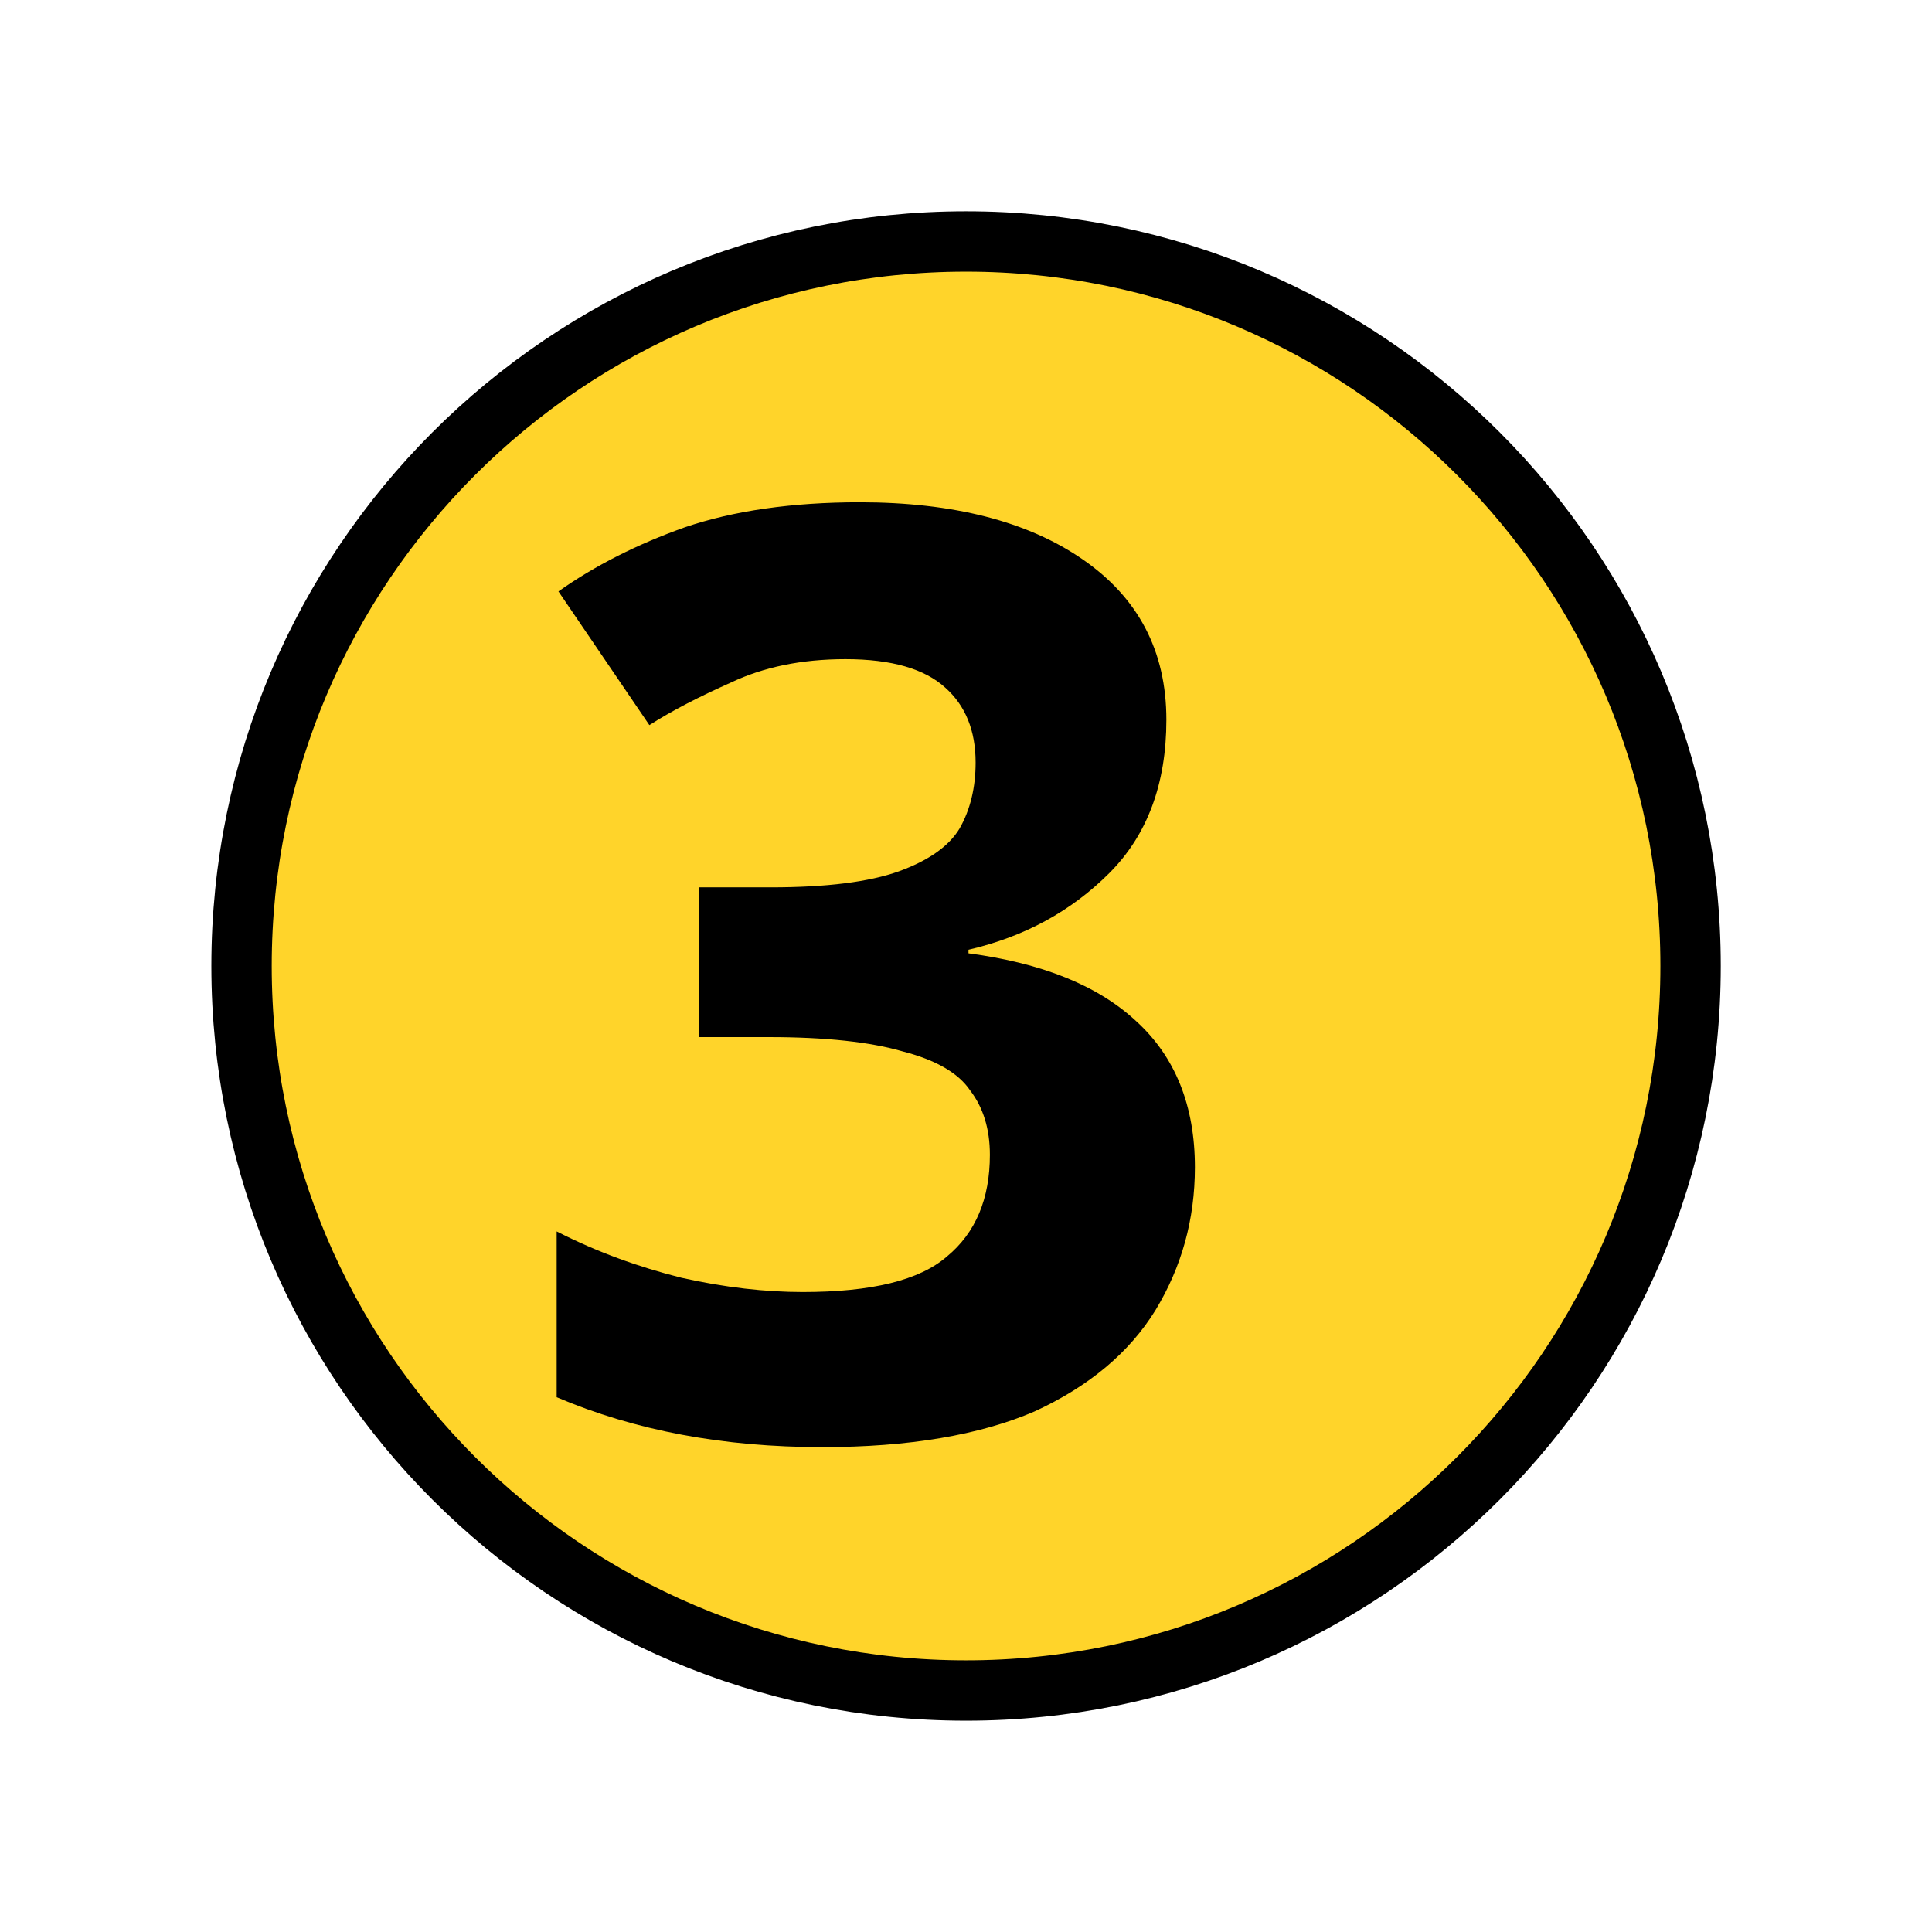
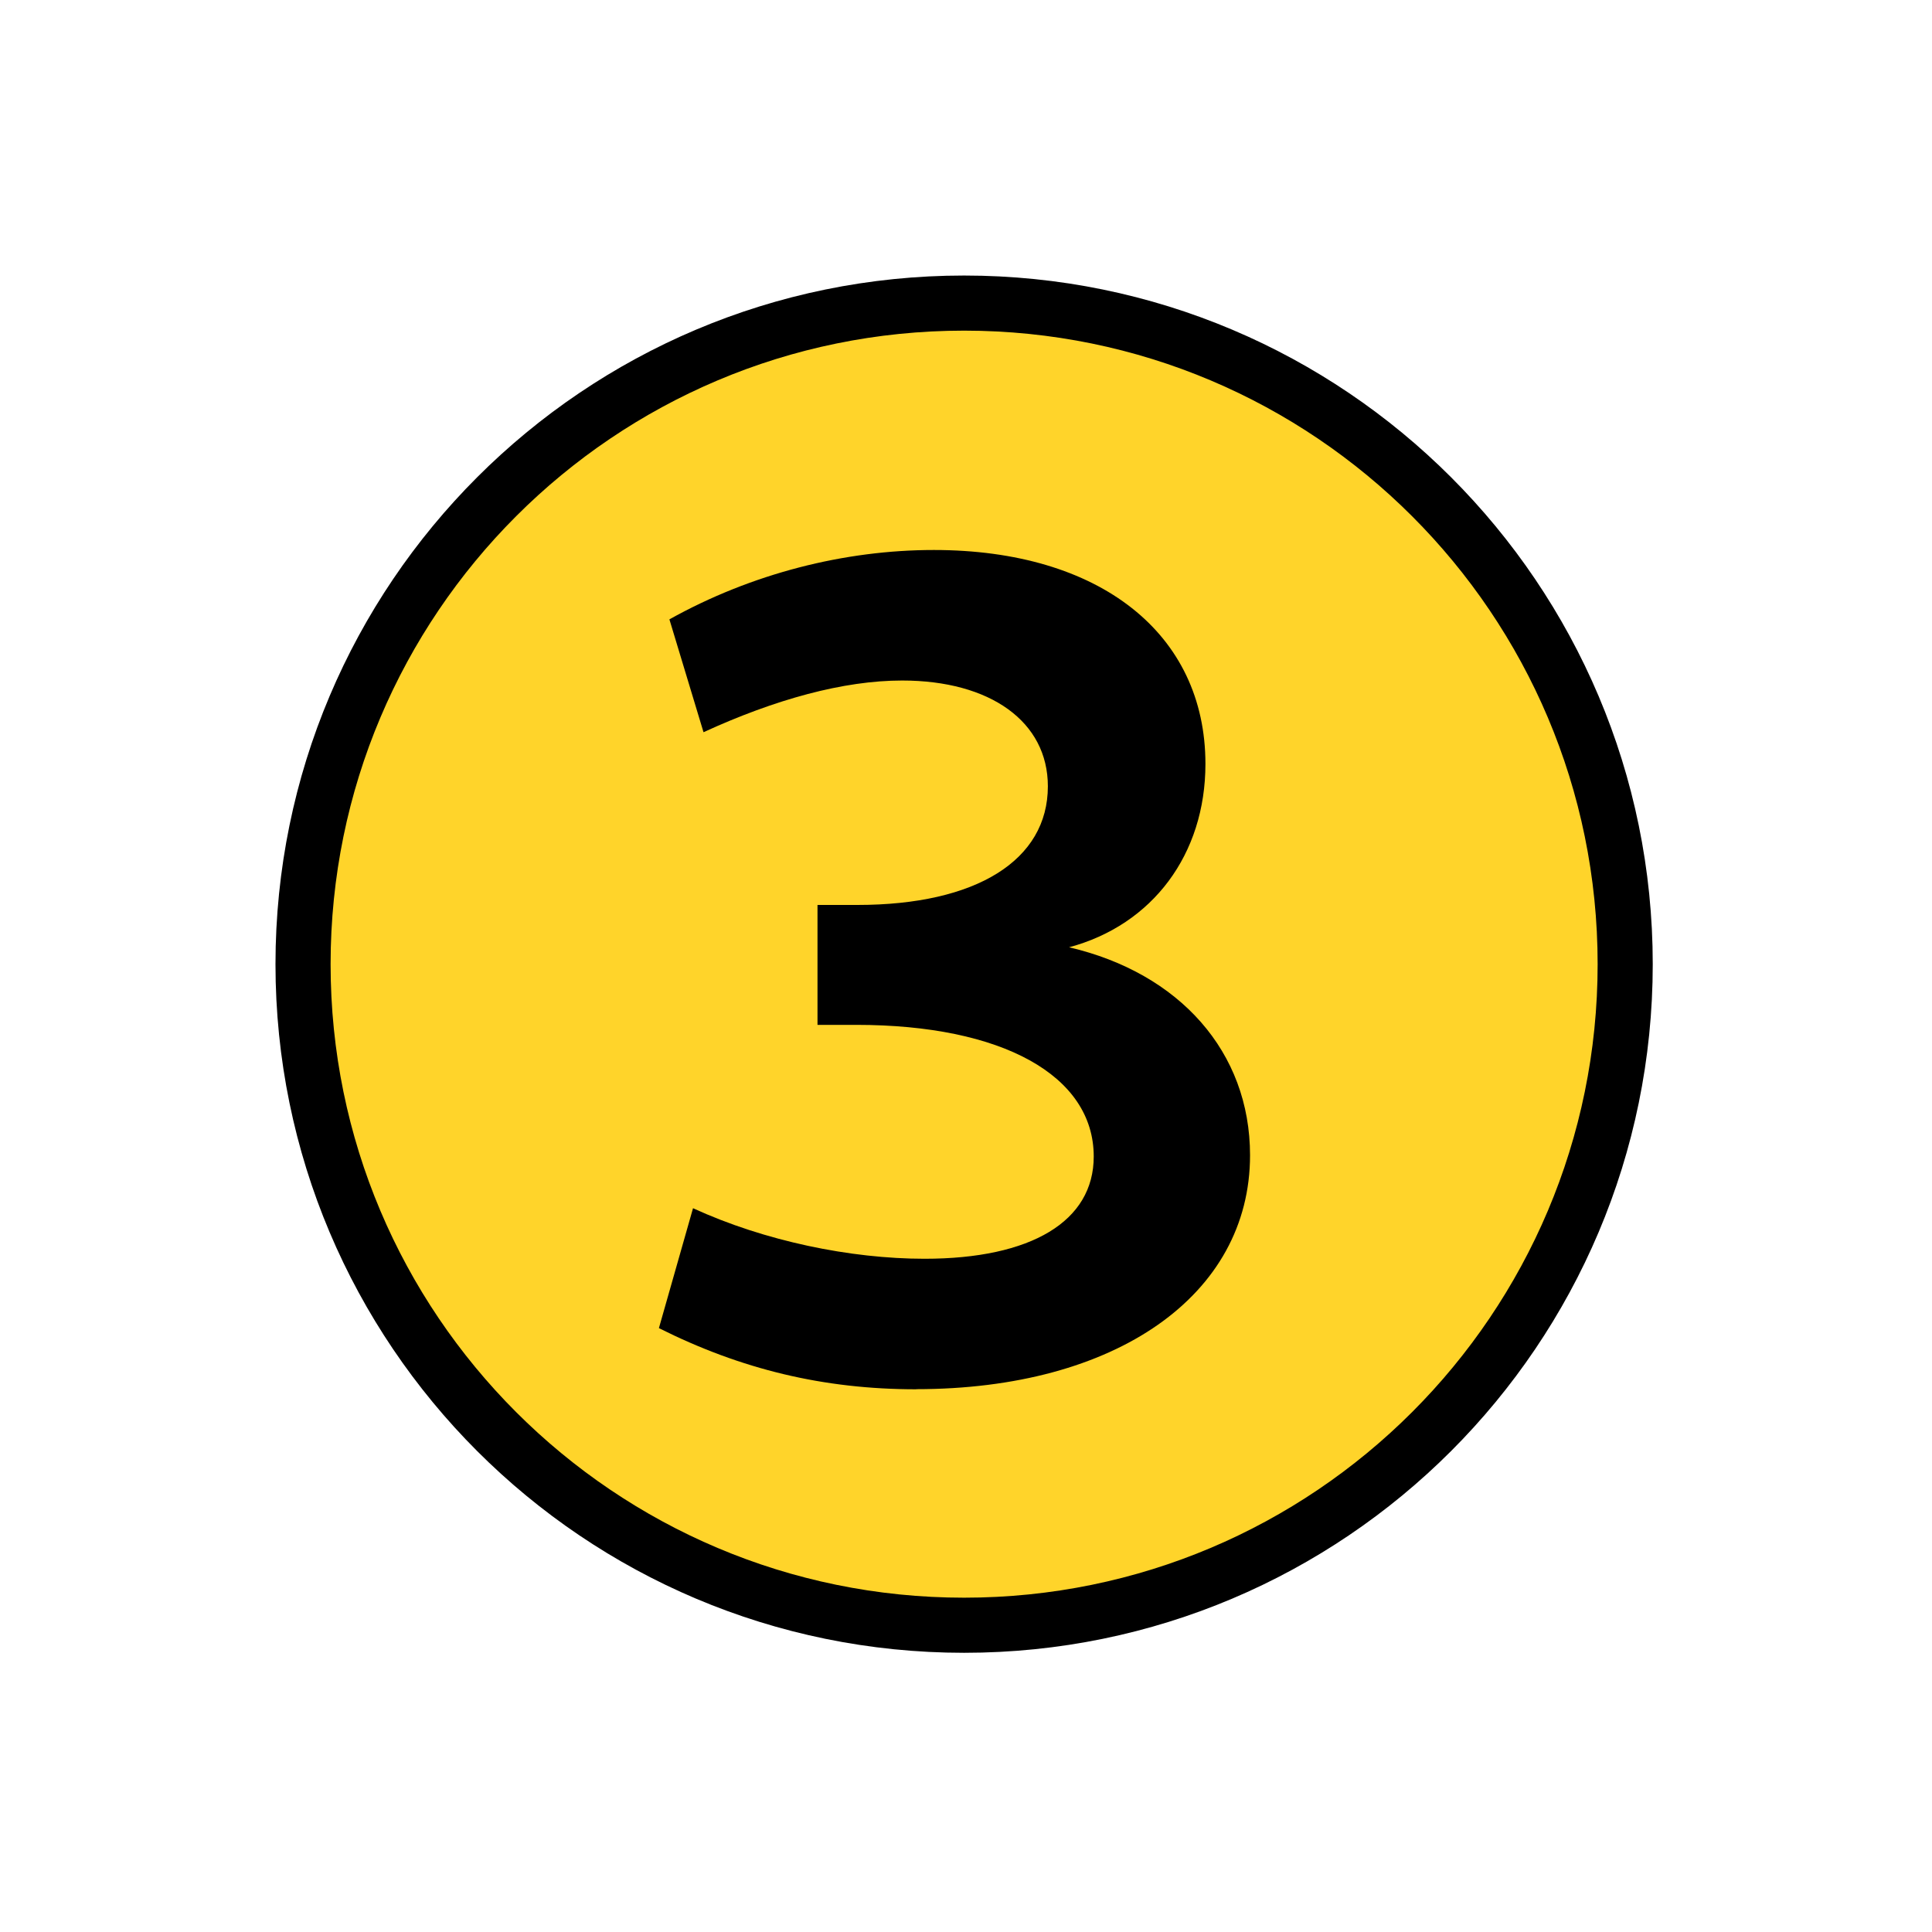
<svg xmlns="http://www.w3.org/2000/svg" xmlns:ns1="http://www.openswatchbook.org/uri/2009/osb" width="64" height="64" viewBox="0 0 16.933 16.933" version="1.1" id="svg8">
  <defs id="defs2">
    <linearGradient id="linearGradient4575" ns1:paint="solid">
      <stop style="stop-color:#000000;stop-opacity:1;" offset="0" id="stop4573" />
    </linearGradient>
  </defs>
  <g id="layer1" transform="translate(0,-280.0666)">
-     <circle style="fill:#ffd42a;stroke:#000000;stroke-width:0.529;stroke-opacity:1;stroke-miterlimit:4;stroke-dasharray:none" id="path3766" cx="8.467" cy="288.533" r="6.35" />
-     <text xml:space="preserve" style="font-style:normal;font-variant:normal;font-weight:bold;font-stretch:normal;font-size:11.289px;line-height:1.25;font-family:sans-serif;-inkscape-font-specification:'sans-serif, Bold';font-variant-ligatures:normal;font-variant-caps:normal;font-variant-numeric:normal;font-feature-settings:normal;text-align:start;letter-spacing:0px;word-spacing:0px;writing-mode:lr-tb;text-anchor:start;fill:#000000;fill-opacity:1;stroke:none;stroke-width:0.265" x="4.457" y="292.637" id="text819">
-       <tspan id="tspan823" x="4.457" y="292.637">3</tspan>
-     </text>
+     <circle style="fill:#ffd42a;stroke:#000000;stroke-width:0.483;stroke-miterlimit:4;stroke-dasharray:none;stroke-opacity:1" id="path3766" cx="8.45" cy="288.517" r="5.794" />
+     <g aria-label="3" style="font-style:normal;font-variant:normal;font-weight:bold;font-stretch:normal;font-size:10.301px;line-height:1.25;font-family:Cantarell;-inkscape-font-specification:'Cantarell, Bold';font-variant-ligatures:normal;font-variant-caps:normal;font-variant-numeric:normal;font-feature-settings:normal;text-align:start;letter-spacing:0px;word-spacing:0px;writing-mode:lr-tb;text-anchor:start;fill:#000000;fill-opacity:1;stroke:none;stroke-width:0.241" id="text819">
+       <path d="m 8.03,292.242 c 1.751,0 2.926,-0.824 2.926,-2.05 0,-0.906 -0.618,-1.597 -1.586,-1.823 0.731,-0.196 1.195,-0.814 1.195,-1.607 0,-1.143 -0.927,-1.875 -2.38,-1.875 -0.783,0 -1.597,0.206 -2.318,0.608 l 0.299,0.989 c 0.628,-0.288 1.226,-0.453 1.741,-0.453 0.773,0 1.277,0.361 1.277,0.927 0,0.649 -0.628,1.04 -1.669,1.04 H 7.165 v 1.051 h 0.34 c 1.277,0 2.081,0.443 2.081,1.154 0,0.567 -0.546,0.896 -1.483,0.896 -0.649,0 -1.401,-0.155 -2.029,-0.443 l -0.299,1.051 c 0.721,0.361 1.442,0.536 2.256,0.536 z" style="font-style:normal;font-variant:normal;font-weight:bold;font-stretch:normal;font-size:10.301px;font-family:Cantarell;-inkscape-font-specification:'Cantarell, Bold';font-variant-ligatures:normal;font-variant-caps:normal;font-variant-numeric:normal;font-feature-settings:normal;text-align:start;writing-mode:lr-tb;text-anchor:start;stroke-width:0.241" id="path3037" />
+     </g>
  </g>
</svg>
